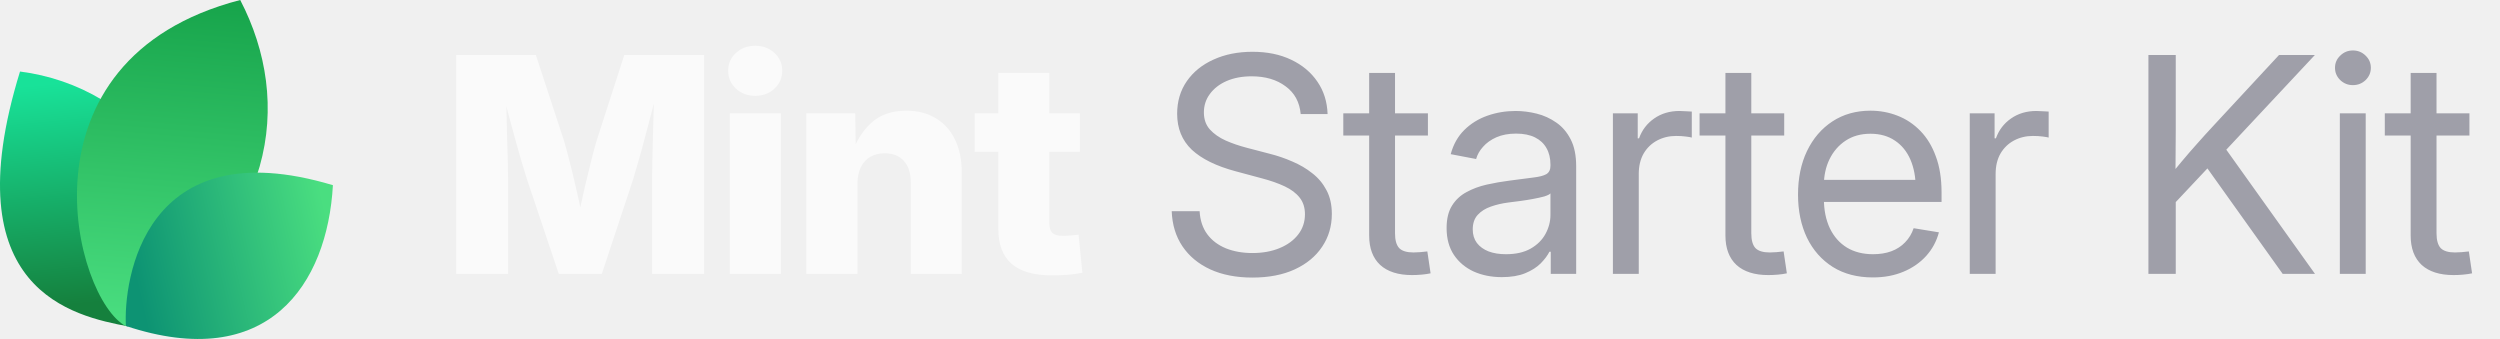
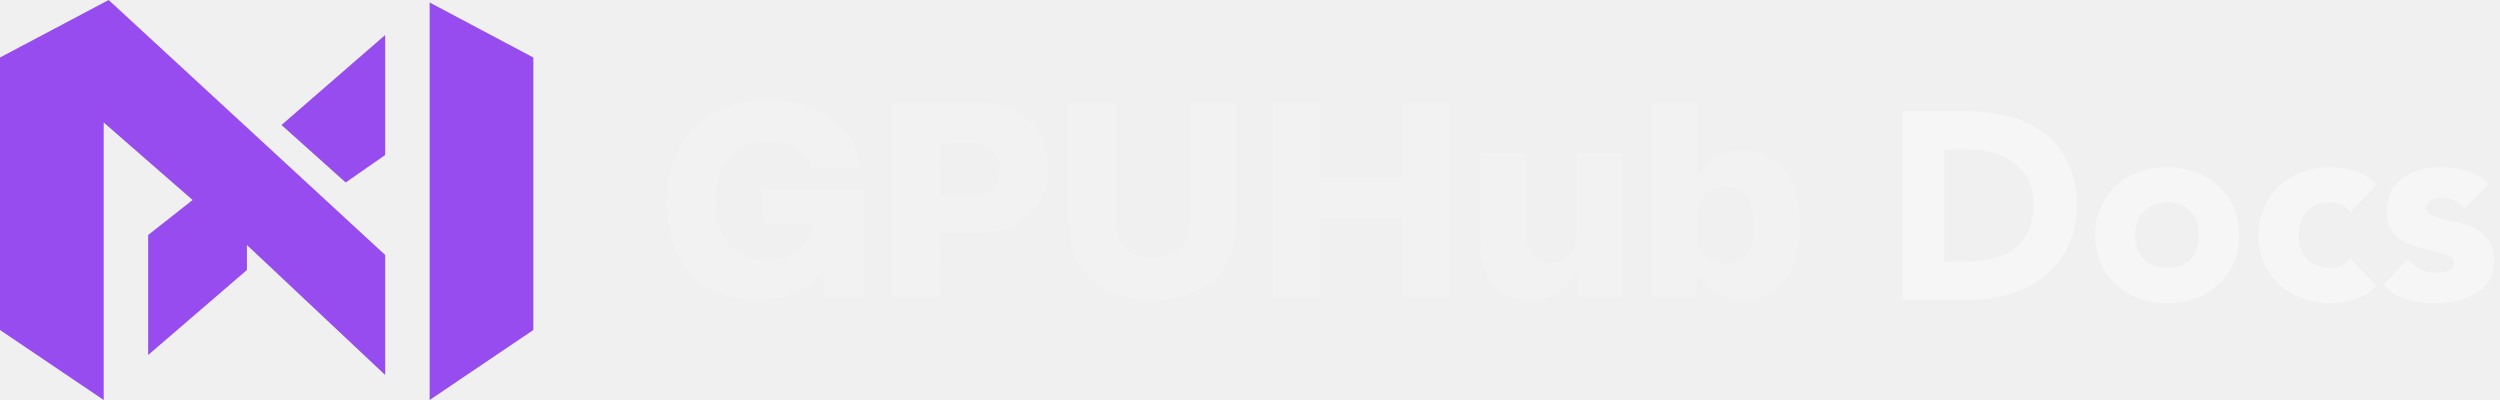
- <svg xmlns="http://www.w3.org/2000/svg" width="177" height="24" viewBox="0 0 177 24" fill="none">
-   <path d="M9.061 23.108C5.268 22.377 -3.391 20.627 1.417 5.064C9.634 6.099 16.973 14.064 9.061 23.108Z" fill="url(#paint0_linear_17557_2145)" />
-   <path d="M8.919 23.094C5.276 21.222 0.784 4.209 17.007 0C20.757 7.193 19.621 16.545 8.919 23.094Z" fill="url(#paint1_linear_17557_2145)" />
-   <path d="M8.914 23.079C8.735 19.882 10.159 9.085 23.57 13.111C23.181 20.123 18.984 26.418 8.914 23.079Z" fill="url(#paint2_linear_17557_2145)" />
-   <path d="M32.301 19.392V3.894H37.938L39.925 9.948C40.036 10.315 40.164 10.787 40.31 11.362C40.462 11.938 40.611 12.552 40.757 13.204C40.91 13.855 41.048 14.483 41.173 15.086C41.305 15.682 41.412 16.192 41.495 16.615H40.695C40.771 16.192 40.871 15.682 40.996 15.086C41.128 14.49 41.267 13.866 41.412 13.214C41.565 12.562 41.714 11.948 41.86 11.373C42.005 10.79 42.133 10.315 42.244 9.948L44.2 3.894H49.848V19.392H46.166V12.704C46.166 12.357 46.173 11.917 46.187 11.383C46.2 10.849 46.214 10.27 46.228 9.646C46.249 9.022 46.266 8.391 46.28 7.753C46.301 7.115 46.311 6.519 46.311 5.964H46.623C46.485 6.561 46.332 7.181 46.166 7.826C45.999 8.471 45.833 9.102 45.666 9.719C45.507 10.336 45.351 10.901 45.198 11.414C45.053 11.928 44.928 12.357 44.824 12.704L42.608 19.392H39.561L37.314 12.704C37.203 12.357 37.072 11.928 36.919 11.414C36.773 10.901 36.614 10.34 36.441 9.729C36.274 9.112 36.104 8.481 35.931 7.836C35.764 7.192 35.608 6.567 35.463 5.964H35.827C35.834 6.512 35.844 7.105 35.858 7.743C35.872 8.374 35.886 9.005 35.9 9.636C35.92 10.26 35.938 10.839 35.952 11.373C35.965 11.907 35.972 12.351 35.972 12.704V19.392H32.301ZM51.668 19.392V8.024H55.288V19.392H51.668ZM53.468 6.786C52.927 6.786 52.473 6.616 52.105 6.276C51.738 5.93 51.554 5.507 51.554 5.007C51.554 4.508 51.738 4.088 52.105 3.749C52.473 3.409 52.927 3.239 53.468 3.239C54.009 3.239 54.463 3.409 54.83 3.749C55.198 4.082 55.382 4.501 55.382 5.007C55.382 5.507 55.198 5.93 54.83 6.276C54.463 6.616 54.009 6.786 53.468 6.786ZM60.708 13.027V19.392H57.088V8.024H60.551L60.593 10.967H60.281C60.593 10.024 61.061 9.268 61.685 8.7C62.309 8.124 63.138 7.836 64.171 7.836C64.975 7.836 65.672 8.017 66.262 8.377C66.851 8.731 67.302 9.234 67.614 9.885C67.933 10.537 68.092 11.307 68.092 12.194V19.392H64.483V12.912C64.483 12.26 64.32 11.754 63.994 11.394C63.675 11.033 63.221 10.853 62.632 10.853C62.25 10.853 61.914 10.936 61.623 11.102C61.332 11.269 61.106 11.515 60.947 11.841C60.787 12.16 60.708 12.555 60.708 13.027ZM76.456 8.024V10.749H69.008V8.024H76.456ZM70.683 5.163H74.292V15.783C74.292 16.102 74.361 16.334 74.5 16.48C74.646 16.625 74.899 16.698 75.259 16.698C75.405 16.698 75.596 16.688 75.831 16.667C76.074 16.646 76.251 16.629 76.362 16.615L76.632 19.309C76.313 19.378 75.963 19.427 75.582 19.455C75.207 19.482 74.836 19.496 74.469 19.496C73.2 19.496 72.25 19.222 71.619 18.674C70.995 18.127 70.683 17.308 70.683 16.22V5.163Z" fill="#FAFAFA" />
-   <path d="M88.667 19.652C87.523 19.652 86.528 19.458 85.682 19.07C84.843 18.681 84.188 18.137 83.716 17.437C83.245 16.736 82.992 15.908 82.957 14.951H84.933C84.968 15.596 85.148 16.14 85.474 16.584C85.8 17.021 86.24 17.354 86.795 17.582C87.35 17.804 87.974 17.915 88.667 17.915C89.388 17.915 90.026 17.801 90.581 17.572C91.143 17.343 91.583 17.024 91.902 16.615C92.228 16.199 92.391 15.717 92.391 15.169C92.391 14.698 92.266 14.306 92.017 13.994C91.767 13.675 91.413 13.408 90.956 13.193C90.498 12.978 89.954 12.787 89.323 12.621L87.502 12.132C86.123 11.765 85.082 11.255 84.382 10.603C83.689 9.944 83.342 9.095 83.342 8.055C83.342 7.174 83.571 6.404 84.028 5.746C84.486 5.087 85.117 4.577 85.921 4.217C86.726 3.849 87.645 3.666 88.678 3.666C89.718 3.666 90.63 3.853 91.413 4.227C92.204 4.602 92.824 5.122 93.275 5.787C93.726 6.446 93.965 7.209 93.993 8.076H92.089C92.013 7.23 91.656 6.574 91.018 6.11C90.387 5.638 89.586 5.403 88.615 5.403C87.95 5.403 87.36 5.513 86.847 5.735C86.341 5.957 85.946 6.262 85.661 6.651C85.377 7.032 85.235 7.469 85.235 7.961C85.235 8.447 85.377 8.849 85.661 9.168C85.946 9.48 86.317 9.74 86.774 9.948C87.232 10.149 87.724 10.319 88.251 10.457L89.884 10.884C90.439 11.023 90.977 11.206 91.496 11.435C92.023 11.657 92.495 11.934 92.911 12.267C93.334 12.593 93.67 12.995 93.92 13.474C94.17 13.945 94.294 14.504 94.294 15.149C94.294 16.015 94.066 16.788 93.608 17.468C93.157 18.148 92.512 18.681 91.673 19.07C90.834 19.458 89.832 19.652 88.667 19.652ZM101.097 8.024V9.594H95.106V8.024H101.097ZM96.937 5.163H98.767V16.521C98.767 17 98.865 17.347 99.059 17.562C99.26 17.77 99.6 17.874 100.078 17.874C100.21 17.874 100.366 17.867 100.546 17.853C100.733 17.832 100.903 17.815 101.056 17.801L101.285 19.351C101.097 19.392 100.886 19.423 100.65 19.444C100.414 19.465 100.189 19.475 99.974 19.475C98.996 19.475 98.244 19.236 97.717 18.758C97.197 18.272 96.937 17.579 96.937 16.677V5.163ZM106.33 19.621C105.595 19.621 104.932 19.489 104.343 19.226C103.754 18.955 103.285 18.564 102.939 18.05C102.592 17.53 102.419 16.896 102.419 16.147C102.419 15.495 102.547 14.965 102.804 14.556C103.06 14.146 103.403 13.828 103.833 13.599C104.263 13.363 104.742 13.186 105.269 13.068C105.796 12.95 106.333 12.857 106.881 12.787C107.574 12.69 108.132 12.617 108.555 12.569C108.978 12.52 109.287 12.441 109.481 12.33C109.675 12.212 109.772 12.014 109.772 11.737V11.654C109.772 11.203 109.679 10.815 109.492 10.489C109.311 10.163 109.041 9.91 108.68 9.729C108.32 9.549 107.872 9.459 107.338 9.459C106.805 9.459 106.34 9.546 105.945 9.719C105.556 9.892 105.241 10.118 104.998 10.395C104.755 10.665 104.593 10.953 104.509 11.258L102.71 10.915C102.897 10.222 103.22 9.65 103.677 9.199C104.135 8.748 104.679 8.412 105.31 8.19C105.941 7.968 106.607 7.857 107.307 7.857C107.8 7.857 108.295 7.92 108.795 8.044C109.301 8.169 109.765 8.381 110.188 8.679C110.611 8.97 110.951 9.369 111.208 9.875C111.464 10.374 111.593 11.005 111.593 11.768V19.392H109.793V17.822H109.7C109.568 18.085 109.363 18.359 109.086 18.643C108.809 18.921 108.444 19.153 107.994 19.34C107.543 19.527 106.988 19.621 106.33 19.621ZM106.621 17.998C107.321 17.998 107.904 17.867 108.368 17.603C108.84 17.333 109.19 16.986 109.419 16.563C109.654 16.133 109.772 15.682 109.772 15.211V13.692C109.703 13.769 109.554 13.841 109.325 13.911C109.096 13.973 108.829 14.032 108.524 14.088C108.226 14.143 107.921 14.192 107.609 14.233C107.304 14.275 107.033 14.309 106.798 14.337C106.354 14.393 105.938 14.49 105.549 14.628C105.168 14.76 104.86 14.954 104.624 15.211C104.388 15.467 104.27 15.811 104.27 16.241C104.27 16.615 104.367 16.934 104.561 17.198C104.762 17.461 105.04 17.662 105.393 17.801C105.747 17.933 106.156 17.998 106.621 17.998ZM114.193 19.392V8.024H115.951V9.792H116.045C116.253 9.209 116.61 8.741 117.116 8.388C117.622 8.034 118.219 7.857 118.905 7.857C119.058 7.857 119.217 7.864 119.384 7.878C119.55 7.885 119.682 7.892 119.779 7.899V9.74C119.716 9.719 119.578 9.695 119.363 9.667C119.155 9.639 118.922 9.625 118.666 9.625C118.174 9.625 117.726 9.733 117.324 9.948C116.922 10.163 116.603 10.471 116.367 10.874C116.138 11.276 116.024 11.758 116.024 12.319V19.392H114.193ZM126.322 8.024V9.594H120.33V8.024H126.322ZM122.161 5.163H123.992V16.521C123.992 17 124.089 17.347 124.283 17.562C124.484 17.77 124.824 17.874 125.302 17.874C125.434 17.874 125.59 17.867 125.77 17.853C125.958 17.832 126.127 17.815 126.28 17.801L126.509 19.351C126.322 19.392 126.11 19.423 125.874 19.444C125.639 19.465 125.413 19.475 125.198 19.475C124.221 19.475 123.468 19.236 122.941 18.758C122.421 18.272 122.161 17.579 122.161 16.677V5.163ZM132.604 19.642C131.502 19.642 130.555 19.396 129.765 18.903C128.974 18.404 128.364 17.714 127.934 16.834C127.511 15.946 127.3 14.927 127.3 13.775C127.3 12.611 127.511 11.584 127.934 10.697C128.364 9.802 128.964 9.102 129.734 8.596C130.51 8.089 131.408 7.836 132.428 7.836C133.1 7.836 133.738 7.954 134.341 8.19C134.952 8.426 135.489 8.783 135.954 9.261C136.425 9.74 136.793 10.343 137.056 11.071C137.327 11.792 137.462 12.645 137.462 13.63V14.296H128.433V12.735H136.463L135.631 13.297C135.631 12.541 135.506 11.876 135.257 11.3C135.007 10.725 134.643 10.277 134.165 9.958C133.686 9.632 133.107 9.469 132.428 9.469C131.748 9.469 131.162 9.632 130.67 9.958C130.177 10.284 129.796 10.725 129.526 11.279C129.262 11.827 129.13 12.441 129.13 13.12V14.046C129.13 14.864 129.273 15.572 129.557 16.168C129.841 16.757 130.243 17.211 130.763 17.53C131.283 17.842 131.901 17.998 132.615 17.998C133.093 17.998 133.523 17.929 133.905 17.79C134.293 17.645 134.619 17.433 134.882 17.156C135.153 16.879 135.354 16.546 135.486 16.157L137.275 16.449C137.108 17.08 136.81 17.634 136.38 18.113C135.95 18.591 135.413 18.966 134.768 19.236C134.123 19.507 133.402 19.642 132.604 19.642ZM139.459 19.392V8.024H141.217V9.792H141.311C141.519 9.209 141.876 8.741 142.382 8.388C142.888 8.034 143.485 7.857 144.171 7.857C144.324 7.857 144.483 7.864 144.649 7.878C144.816 7.885 144.948 7.892 145.045 7.899V9.74C144.982 9.719 144.844 9.695 144.629 9.667C144.421 9.639 144.188 9.625 143.932 9.625C143.439 9.625 142.992 9.733 142.59 9.948C142.188 10.163 141.869 10.471 141.633 10.874C141.404 11.276 141.29 11.758 141.29 12.319V19.392H139.459ZM153.429 14.961V12.715C153.783 12.257 154.136 11.82 154.49 11.404C154.844 10.981 155.204 10.565 155.572 10.156C155.939 9.74 156.314 9.327 156.695 8.918L161.355 3.894H163.893L157.277 10.967H157.184L153.429 14.961ZM152.108 19.392V3.894H154.043V9.241L154.022 12.559L154.043 13.505V19.392H152.108ZM161.615 19.392L155.967 11.477L157.173 9.969L163.903 19.392H161.615ZM165.661 19.392V8.024H167.492V19.392H165.661ZM166.587 6.027C166.24 6.027 165.942 5.909 165.692 5.673C165.443 5.43 165.318 5.139 165.318 4.799C165.318 4.459 165.443 4.172 165.692 3.936C165.942 3.693 166.24 3.572 166.587 3.572C166.934 3.572 167.232 3.693 167.482 3.936C167.731 4.172 167.856 4.459 167.856 4.799C167.856 5.139 167.731 5.43 167.482 5.673C167.232 5.909 166.934 6.027 166.587 6.027ZM174.836 8.024V9.594H168.844V8.024H174.836ZM170.675 5.163H172.506V16.521C172.506 17 172.603 17.347 172.797 17.562C172.998 17.77 173.338 17.874 173.816 17.874C173.948 17.874 174.104 17.867 174.284 17.853C174.472 17.832 174.641 17.815 174.794 17.801L175.023 19.351C174.836 19.392 174.624 19.423 174.388 19.444C174.153 19.465 173.927 19.475 173.712 19.475C172.735 19.475 171.982 19.236 171.455 18.758C170.935 18.272 170.675 17.579 170.675 16.677V5.163Z" fill="#9F9FA9" />
-   <defs>
-     <linearGradient id="paint0_linear_17557_2145" x1="3.776" y1="5.916" x2="5.232" y2="21.559" gradientUnits="userSpaceOnUse">
-       <stop stop-color="#18E299" />
-       <stop offset="1" stop-color="#15803D" />
-     </linearGradient>
-     <linearGradient id="paint1_linear_17557_2145" x1="12.171" y1="-0.718" x2="10.19" y2="22.983" gradientUnits="userSpaceOnUse">
-       <stop stop-color="#16A34A" />
-       <stop offset="1" stop-color="#4ADE80" />
-     </linearGradient>
-     <linearGradient id="paint2_linear_17557_2145" x1="23.133" y1="15.353" x2="9.338" y2="18.52" gradientUnits="userSpaceOnUse">
-       <stop stop-color="#4ADE80" />
-       <stop offset="1" stop-color="#0D9373" />
-     </linearGradient>
-   </defs>
+ <svg xmlns="http://www.w3.org/2000/svg" width="150px" height="24px" viewBox="0 0 150 24" version="1.1">
+   <g id="Page-1" stroke="none" stroke-width="1" fill="none" fill-rule="evenodd">
+     <g id="Group-2-Copy">
+       <g id="Group">
+         <path d="M6.519,0 L23.111,15.3 L23.111,22.5 L14.815,14.7 L14.815,16.2 L8.889,21.3 L8.889,14.1 L11.556,12 L6.222,7.35 L6.222,24 L0,19.8 L0,3.45 L6.519,0 Z M23.111,2.1 L23.111,9.3 L20.741,10.95 L16.889,7.5 L23.111,2.1 Z M25.778,0.15 L32,3.45 L32,19.8 L25.778,24 L25.778,0.15 Z" id="Combined-Shape-Copy-23" fill="#964CEF" />
+         <g id="GPUHub" transform="translate(40, 6)" fill="#F2F2F2" fill-rule="nonzero">
+           <path d="M5.451,11.998 C4.63,11.998 3.887,11.865 3.22,11.6 C2.554,11.335 1.98,10.95 1.5,10.444 C1.02,9.937 0.65,9.325 0.39,8.607 C0.13,7.888 -7.10542736e-15,7.076 -7.10542736e-15,6.171 C-7.10542736e-15,5.19 0.144,4.318 0.432,3.554 C0.72,2.79 1.131,2.143 1.665,1.615 C2.199,1.087 2.836,0.685 3.575,0.411 C4.315,0.137 5.14,0 6.052,0 C7.089,0 8.007,0.168 8.804,0.505 C9.602,0.842 10.25,1.316 10.749,1.926 C11.248,2.537 11.549,3.264 11.653,4.107 L8.75,4.107 C8.647,3.773 8.467,3.482 8.211,3.235 C7.954,2.989 7.641,2.796 7.272,2.656 C6.903,2.516 6.491,2.446 6.038,2.446 C5.346,2.446 4.771,2.597 4.311,2.9 C3.851,3.202 3.507,3.626 3.277,4.172 C3.047,4.718 2.932,5.357 2.932,6.088 C2.932,6.67 3.003,7.182 3.145,7.625 C3.287,8.068 3.491,8.438 3.756,8.735 C4.021,9.032 4.341,9.256 4.714,9.407 C5.087,9.558 5.501,9.634 5.956,9.634 C6.511,9.634 6.999,9.538 7.421,9.345 C7.843,9.153 8.17,8.884 8.404,8.54 C8.638,8.196 8.713,7.708 8.713,7.458 L5.801,7.435 L5.801,5.374 L11.782,5.374 L11.782,11.842 L9.512,11.842 L9.391,10.179 C9.02,10.629 8.707,10.945 8.452,11.127 C8.07,11.401 7.62,11.614 7.104,11.768 C6.587,11.921 6.036,11.998 5.451,11.998 Z" id="Path" />
+           <path d="M13.552,11.842 L13.552,0.154 L18.405,0.154 C19.41,0.154 20.244,0.315 20.905,0.639 C21.566,0.963 22.061,1.416 22.388,2 C22.716,2.583 22.88,3.267 22.88,4.052 C22.88,4.887 22.693,5.599 22.319,6.188 C21.945,6.776 21.423,7.224 20.753,7.531 C20.082,7.838 19.299,7.992 18.403,7.992 L16.171,7.992 L16.171,5.779 L18.166,5.779 C18.801,5.779 19.262,5.624 19.548,5.313 C19.834,5.002 19.977,4.614 19.977,4.148 C19.977,3.586 19.809,3.183 19.472,2.94 C19.135,2.696 18.7,2.575 18.166,2.575 L16.428,2.625 L16.41,11.842 L13.552,11.842 Z" id="Path" />
+           <path d="M29.143,11.998 C28.075,11.998 27.166,11.804 26.415,11.417 C25.664,11.03 25.093,10.488 24.7,9.792 C24.307,9.096 24.11,8.279 24.11,7.343 L24.11,0.154 L26.954,0.154 L26.954,7.348 C26.954,7.808 27.042,8.194 27.219,8.508 C27.396,8.822 27.649,9.058 27.977,9.216 C28.305,9.374 28.703,9.453 29.17,9.453 C29.651,9.453 30.055,9.371 30.382,9.208 C30.708,9.045 30.955,8.806 31.122,8.491 C31.289,8.176 31.372,7.795 31.372,7.348 L31.372,0.154 L34.214,0.154 L34.214,7.343 C34.214,8.327 34.005,9.165 33.588,9.857 C33.171,10.55 32.583,11.08 31.825,11.447 C31.067,11.814 30.173,11.998 29.143,11.998 Z" id="Path" />
+           <path d="M36.359,11.842 L36.359,0.154 L39.217,0.154 L39.217,11.842 L36.359,11.842 Z M44.163,11.842 L44.163,0.154 L47.02,0.154 L47.02,11.842 L44.163,11.842 Z M38.653,7.124 L38.653,4.677 L44.727,4.677 L44.727,7.124 L38.653,7.124 Z" id="Shape" />
+           <path d="M51.889,11.998 C51.221,11.998 50.659,11.868 50.203,11.608 C49.746,11.349 49.405,10.965 49.178,10.457 C48.951,9.95 48.838,9.335 48.838,8.612 L48.838,3.182 L51.529,3.182 L51.529,7.882 C51.529,8.3 51.578,8.651 51.676,8.934 C51.773,9.217 51.929,9.433 52.142,9.581 C52.355,9.729 52.632,9.803 52.971,9.803 C53.326,9.803 53.625,9.719 53.867,9.549 C54.109,9.38 54.293,9.16 54.421,8.891 C54.548,8.621 54.612,8.334 54.612,8.028 L54.612,3.182 L57.303,3.182 L57.303,11.842 L54.714,11.842 L54.671,10.339 C54.191,10.974 53.795,11.386 53.482,11.574 C53.013,11.856 52.482,11.998 51.889,11.998 Z" id="Path" />
+           <path d="M64.517,12 C64.115,12 63.741,11.937 63.394,11.812 C63.048,11.687 62.752,11.508 62.506,11.276 C62.342,11.121 62.115,10.857 61.826,10.484 L61.726,11.842 L59.164,11.842 L59.164,0.154 L61.855,0.154 L61.855,4.544 C62.251,3.996 62.603,3.63 62.91,3.444 C63.37,3.165 63.906,3.026 64.517,3.026 C65.045,3.026 65.521,3.127 65.946,3.329 C66.37,3.532 66.737,3.824 67.044,4.207 C67.352,4.589 67.589,5.059 67.753,5.615 C67.918,6.172 68,6.804 68,7.513 C68,8.455 67.856,9.263 67.569,9.936 C67.282,10.61 66.876,11.122 66.352,11.473 C65.828,11.824 65.216,12 64.517,12 Z M63.461,9.822 C63.874,9.822 64.212,9.727 64.476,9.539 C64.74,9.35 64.935,9.081 65.062,8.73 C65.189,8.38 65.252,7.974 65.252,7.513 C65.252,7.163 65.219,6.847 65.153,6.566 C65.087,6.284 64.985,6.042 64.848,5.841 C64.711,5.639 64.532,5.483 64.311,5.372 C64.09,5.262 63.83,5.206 63.53,5.206 C63.157,5.206 62.844,5.287 62.593,5.449 C62.342,5.611 62.157,5.837 62.036,6.126 C61.915,6.415 61.855,6.746 61.855,7.117 L61.855,7.911 C61.855,8.301 61.92,8.637 62.05,8.922 C62.179,9.206 62.365,9.427 62.607,9.585 C62.849,9.743 63.134,9.822 63.461,9.822 Z" id="Shape" />
+         </g>
+       </g>
+       <g id="Docs" transform="translate(114.152, 6.672)" fill="#FFFFFF" fill-rule="nonzero" opacity="0.4">
+         <path d="M1.42108547e-14,0 L3.744,0 C4.651,0 5.512,0.101 6.328,0.304 C7.144,0.507 7.856,0.835 8.464,1.288 C9.072,1.741 9.555,2.331 9.912,3.056 C10.269,3.781 10.448,4.661 10.448,5.696 C10.448,6.613 10.275,7.421 9.928,8.12 C9.581,8.819 9.115,9.405 8.528,9.88 C7.941,10.355 7.264,10.715 6.496,10.96 C5.728,11.205 4.923,11.328 4.08,11.328 L1.42108547e-14,11.328 L1.42108547e-14,0 Z M2.496,9.024 L3.792,9.024 C4.368,9.024 4.904,8.965 5.4,8.848 C5.896,8.731 6.325,8.536 6.688,8.264 C7.051,7.992 7.336,7.635 7.544,7.192 C7.752,6.749 7.856,6.208 7.856,5.568 C7.856,5.013 7.752,4.531 7.544,4.12 C7.336,3.709 7.056,3.371 6.704,3.104 C6.352,2.837 5.939,2.637 5.464,2.504 C4.989,2.371 4.491,2.304 3.968,2.304 L2.496,2.304 L2.496,9.024 Z" id="Shape" />
+         <path d="M11.552,7.44 C11.552,6.821 11.664,6.261 11.888,5.76 C12.112,5.259 12.419,4.829 12.808,4.472 C13.197,4.115 13.656,3.84 14.184,3.648 C14.712,3.456 15.275,3.36 15.872,3.36 C16.469,3.36 17.032,3.456 17.56,3.648 C18.088,3.84 18.547,4.115 18.936,4.472 C19.325,4.829 19.632,5.259 19.856,5.76 C20.08,6.261 20.192,6.821 20.192,7.44 C20.192,8.059 20.08,8.619 19.856,9.12 C19.632,9.621 19.325,10.051 18.936,10.408 C18.547,10.765 18.088,11.04 17.56,11.232 C17.032,11.424 16.469,11.52 15.872,11.52 C15.275,11.52 14.712,11.424 14.184,11.232 C13.656,11.04 13.197,10.765 12.808,10.408 C12.419,10.051 12.112,9.621 11.888,9.12 C11.664,8.619 11.552,8.059 11.552,7.44 Z M13.952,7.44 C13.952,8.027 14.12,8.501 14.456,8.864 C14.792,9.227 15.264,9.408 15.872,9.408 C16.48,9.408 16.952,9.227 17.288,8.864 C17.624,8.501 17.792,8.027 17.792,7.44 C17.792,6.853 17.624,6.379 17.288,6.016 C16.952,5.653 16.48,5.472 15.872,5.472 C15.264,5.472 14.792,5.653 14.456,6.016 C14.12,6.379 13.952,6.853 13.952,7.44 Z" id="Shape" />
+         <path d="M26.864,6.064 C26.747,5.893 26.581,5.752 26.368,5.64 C26.155,5.528 25.925,5.472 25.68,5.472 C25.072,5.472 24.6,5.653 24.264,6.016 C23.928,6.379 23.76,6.853 23.76,7.44 C23.76,8.027 23.928,8.501 24.264,8.864 C24.6,9.227 25.072,9.408 25.68,9.408 C25.947,9.408 26.176,9.349 26.368,9.232 C26.56,9.115 26.725,8.976 26.864,8.816 L28.448,10.48 C28.075,10.864 27.635,11.133 27.128,11.288 C26.621,11.443 26.139,11.52 25.68,11.52 C25.083,11.52 24.52,11.424 23.992,11.232 C23.464,11.04 23.005,10.765 22.616,10.408 C22.227,10.051 21.92,9.621 21.696,9.12 C21.472,8.619 21.36,8.059 21.36,7.44 C21.36,6.821 21.472,6.261 21.696,5.76 C21.92,5.259 22.227,4.829 22.616,4.472 C23.005,4.115 23.464,3.84 23.992,3.648 C24.52,3.456 25.083,3.36 25.68,3.36 C26.139,3.36 26.621,3.437 27.128,3.592 C27.635,3.747 28.075,4.016 28.448,4.4 L26.864,6.064 Z" id="Path" />
+         <path d="M33.712,5.84 C33.36,5.403 32.896,5.184 32.32,5.184 C32.117,5.184 31.92,5.232 31.728,5.328 C31.536,5.424 31.44,5.589 31.44,5.824 C31.44,6.016 31.539,6.157 31.736,6.248 C31.933,6.339 32.184,6.419 32.488,6.488 C32.792,6.557 33.117,6.632 33.464,6.712 C33.811,6.792 34.136,6.917 34.44,7.088 C34.744,7.259 34.995,7.491 35.192,7.784 C35.389,8.077 35.488,8.469 35.488,8.96 C35.488,9.461 35.379,9.875 35.16,10.2 C34.941,10.525 34.661,10.787 34.32,10.984 C33.979,11.181 33.595,11.32 33.168,11.4 C32.741,11.48 32.32,11.52 31.904,11.52 C31.36,11.52 30.811,11.443 30.256,11.288 C29.701,11.133 29.232,10.859 28.848,10.464 L30.304,8.848 C30.528,9.125 30.776,9.336 31.048,9.48 C31.32,9.624 31.637,9.696 32,9.696 C32.277,9.696 32.528,9.656 32.752,9.576 C32.976,9.496 33.088,9.349 33.088,9.136 C33.088,8.933 32.989,8.781 32.792,8.68 C32.595,8.579 32.344,8.493 32.04,8.424 C31.736,8.355 31.411,8.28 31.064,8.2 C30.717,8.12 30.392,8 30.088,7.84 C29.784,7.68 29.533,7.453 29.336,7.16 C29.139,6.867 29.04,6.475 29.04,5.984 C29.04,5.525 29.133,5.131 29.32,4.8 C29.507,4.469 29.752,4.197 30.056,3.984 C30.36,3.771 30.709,3.613 31.104,3.512 C31.499,3.411 31.899,3.36 32.304,3.36 C32.816,3.36 33.333,3.435 33.856,3.584 C34.379,3.733 34.821,4 35.184,4.384 L33.712,5.84 Z" id="Path" />
+       </g>
+     </g>
+   </g>
</svg>
